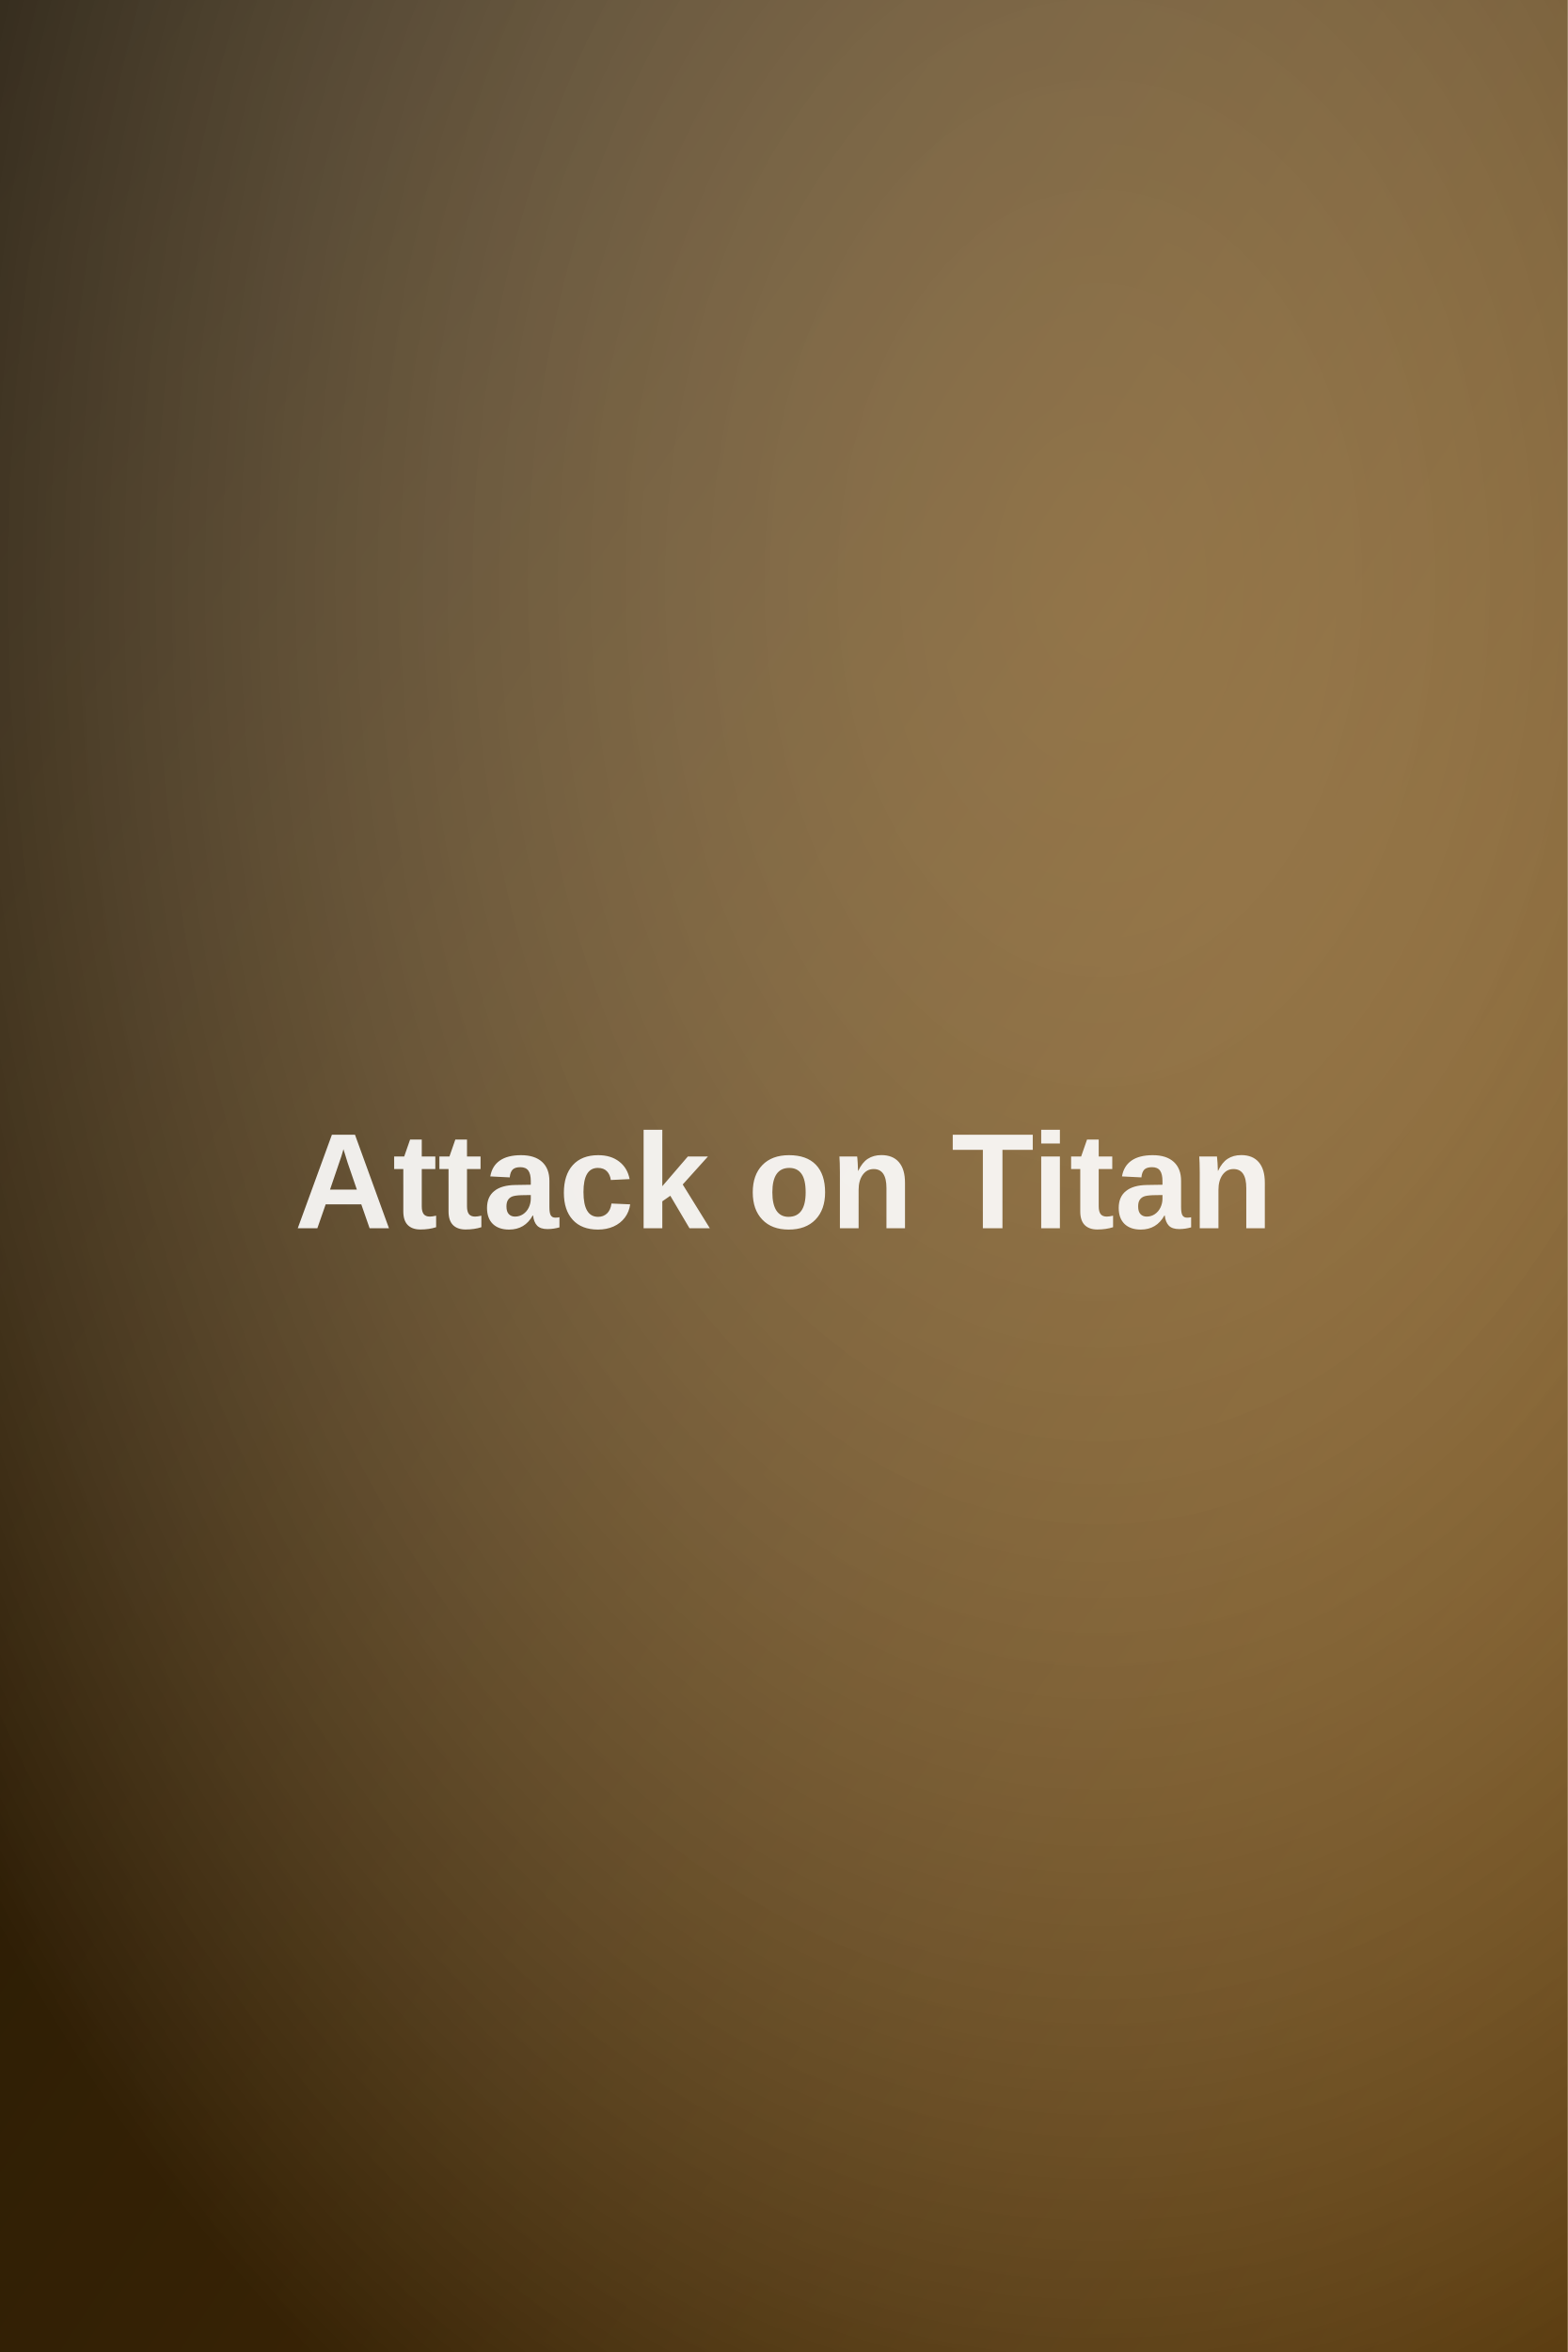
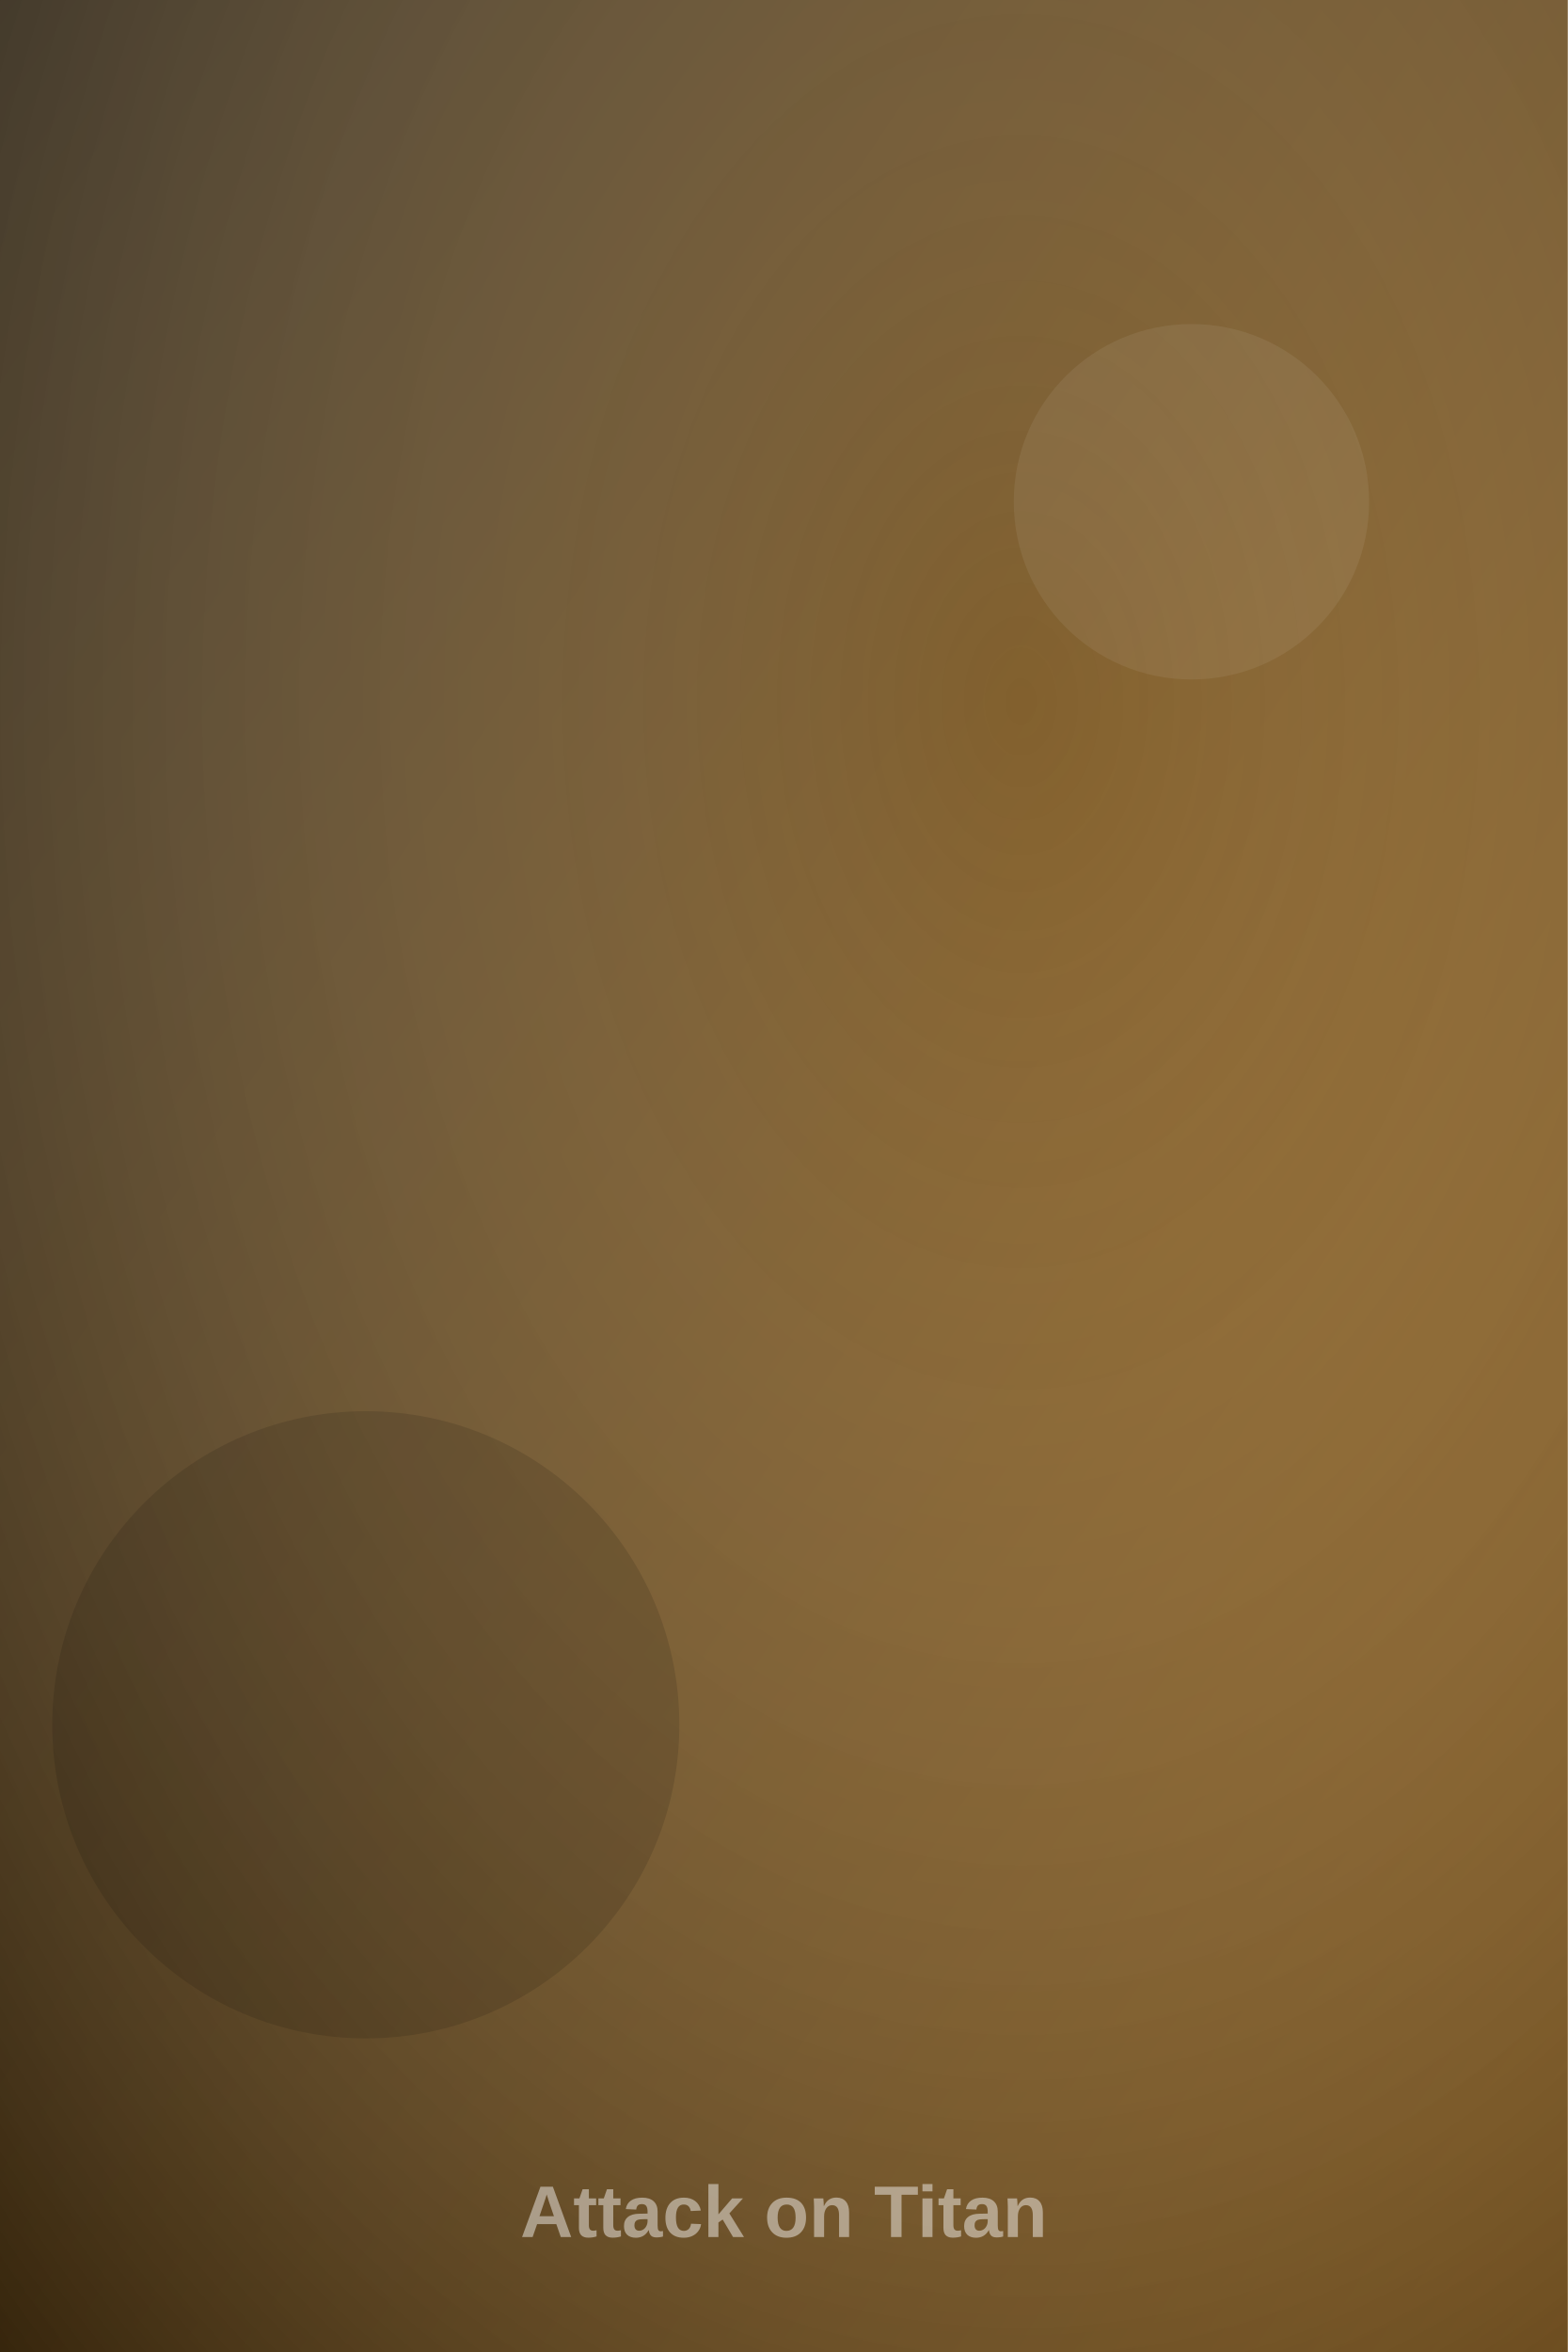
<svg xmlns="http://www.w3.org/2000/svg" width="300" height="450" viewBox="0 0 300 450">
  <defs>
    <linearGradient id="g" x1="0" y1="0" x2="1" y2="1">
      <stop offset="0" stop-color="#3f2d10" />
      <stop offset="1" stop-color="#a16207" />
    </linearGradient>
-     <radialGradient id="r" cx="0.7" cy="0.25" r="0.9">
-       <stop offset="0" stop-color="#ffffff" stop-opacity="0.25" />
-       <stop offset="1" stop-color="#000000" stop-opacity="0.55" />
+     <radialGradient id="r" cx="0.65" cy="0.3" r="1">
+       <stop offset="0" stop-color="#ffffff" stop-opacity="0.14" />
+       <stop offset="1" stop-color="#000000" stop-opacity="0.6" />
    </radialGradient>
  </defs>
  <rect width="300" height="450" fill="url(#g)" />
  <rect width="300" height="450" fill="url(#r)" />
-   <text x="150" y="235" font-family="Arial, sans-serif" font-size="26" font-weight="bold" fill="#ffffff" fill-opacity="0.9" text-anchor="middle">Attack on Titan</text>
+   <circle cx="228" cy="96" r="34" fill="#ffffff" fill-opacity="0.07" />
+   <circle cx="70" cy="330" r="60" fill="#000000" fill-opacity="0.12" />
+   <text x="150" y="428" font-family="Arial, sans-serif" font-size="14" font-weight="bold" fill="#ffffff" fill-opacity="0.45" text-anchor="middle">Attack on Titan</text>
</svg>
